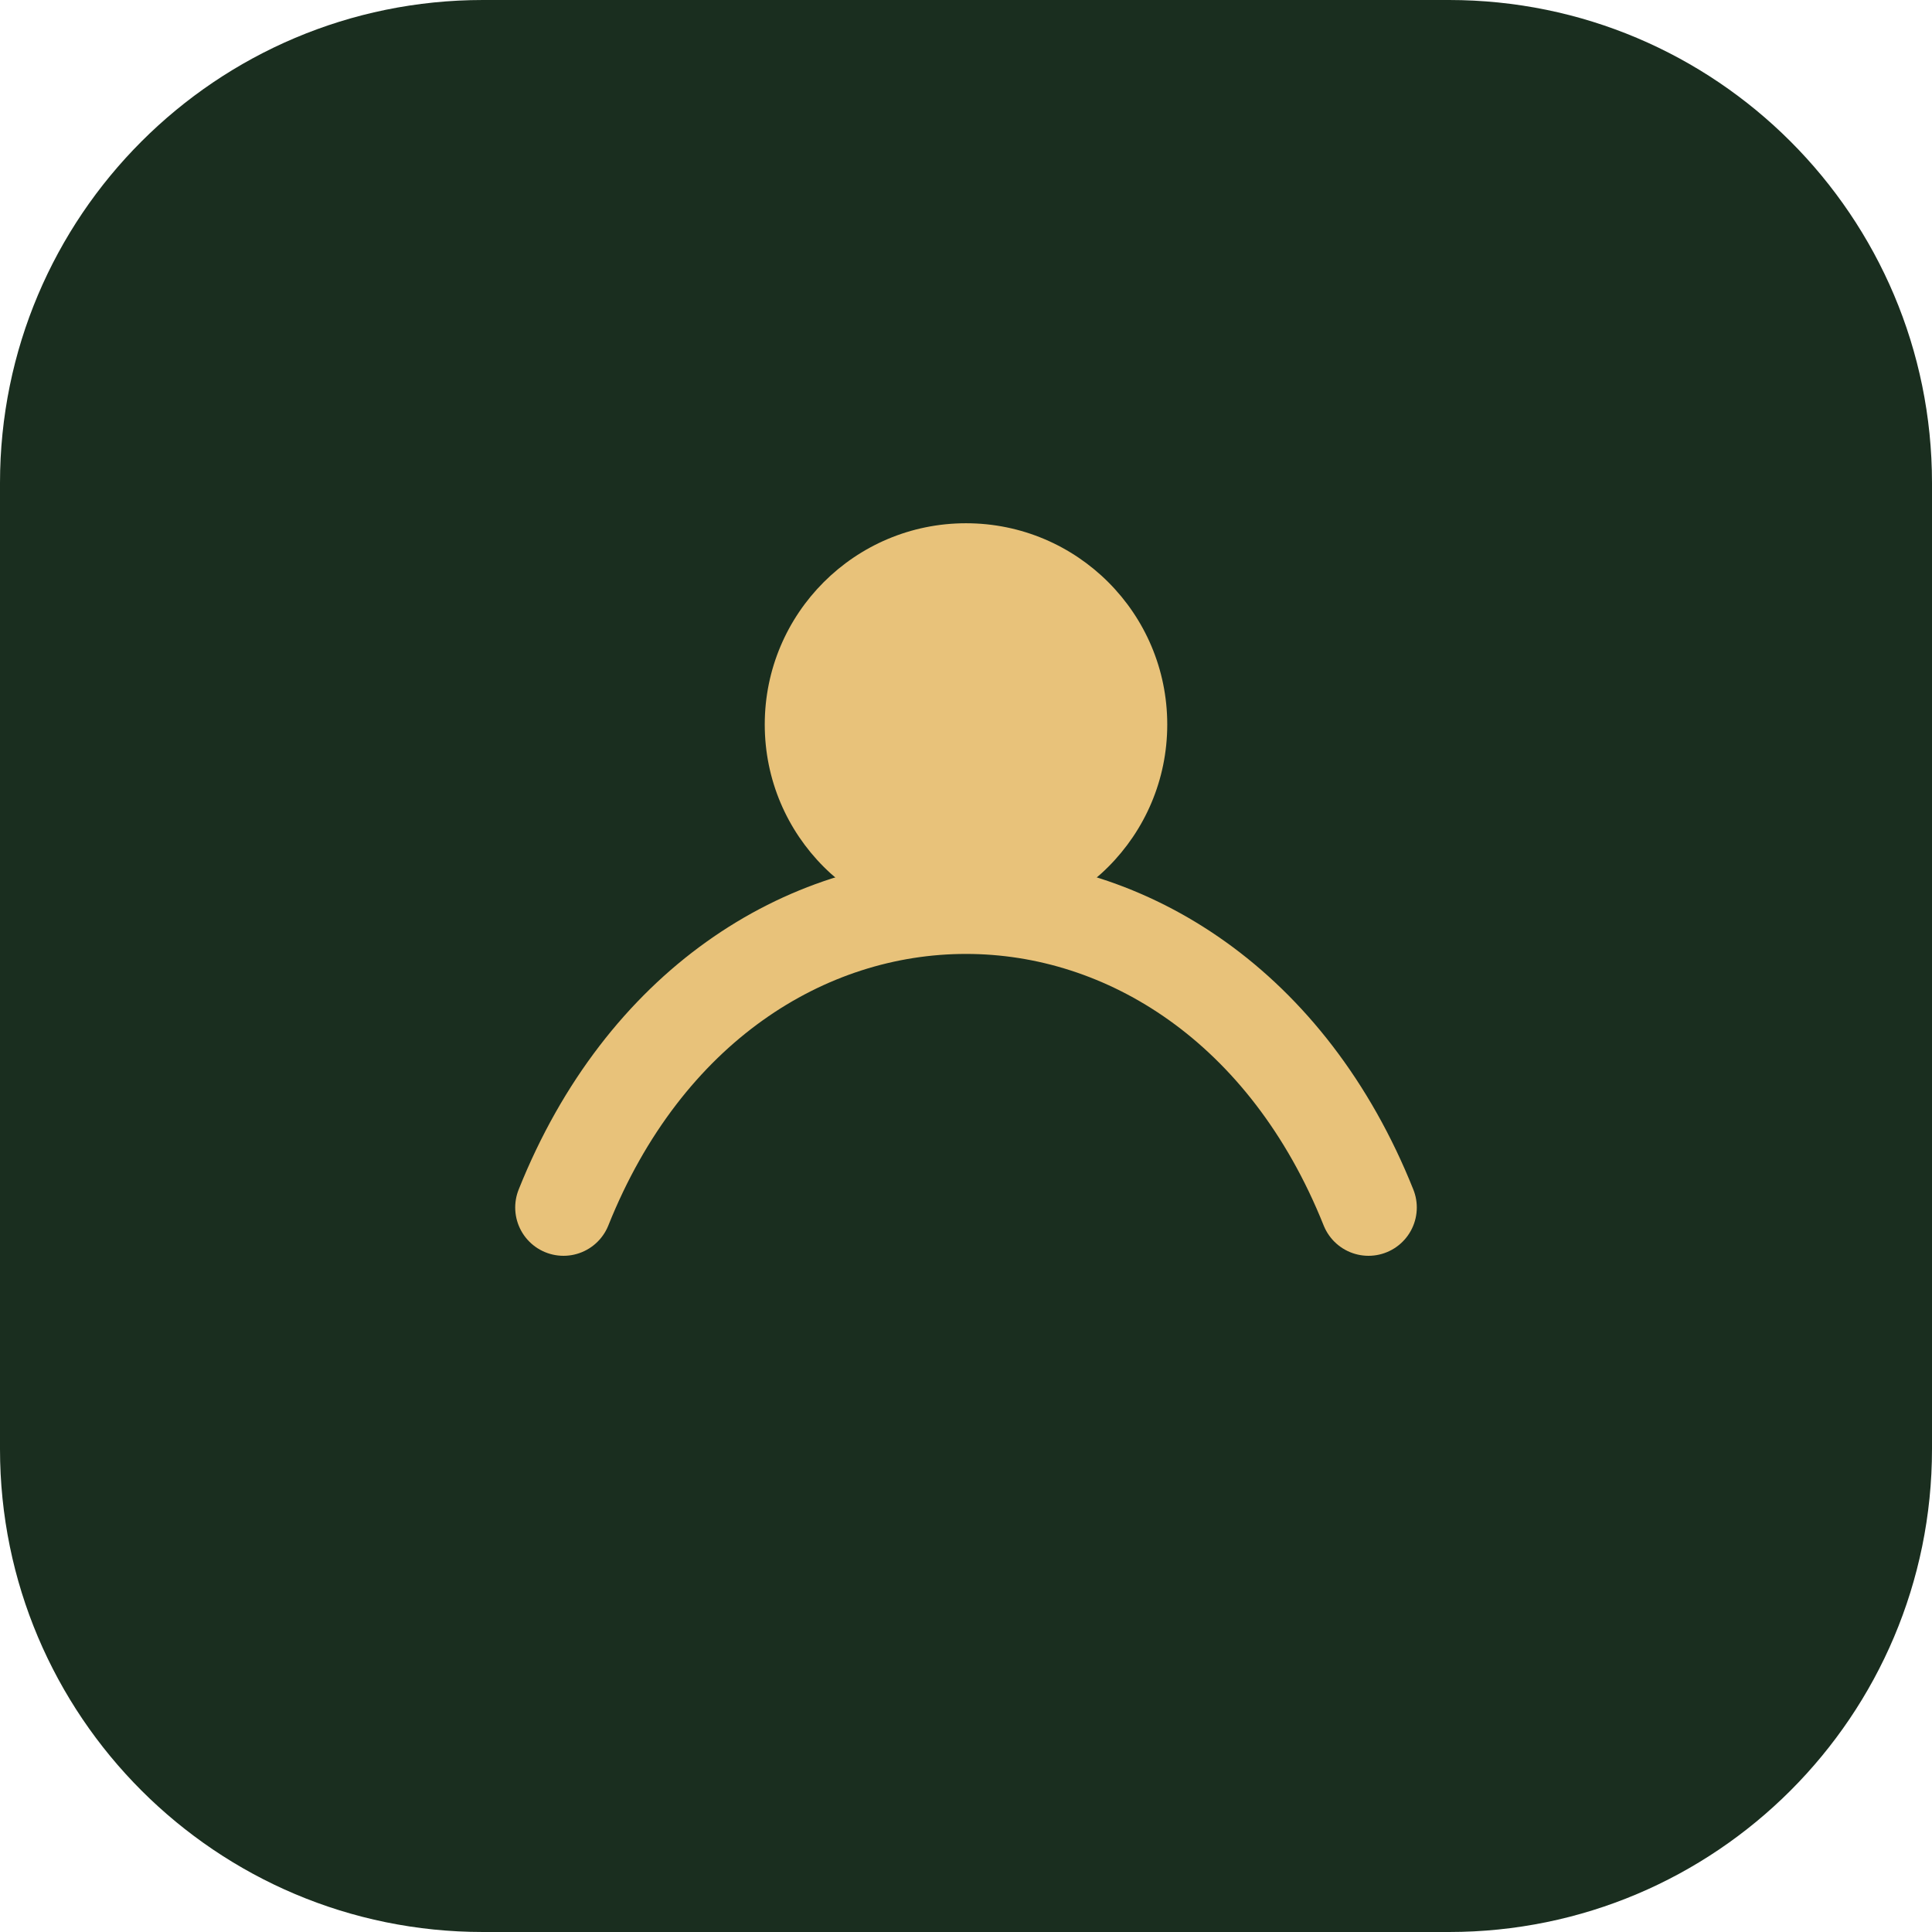
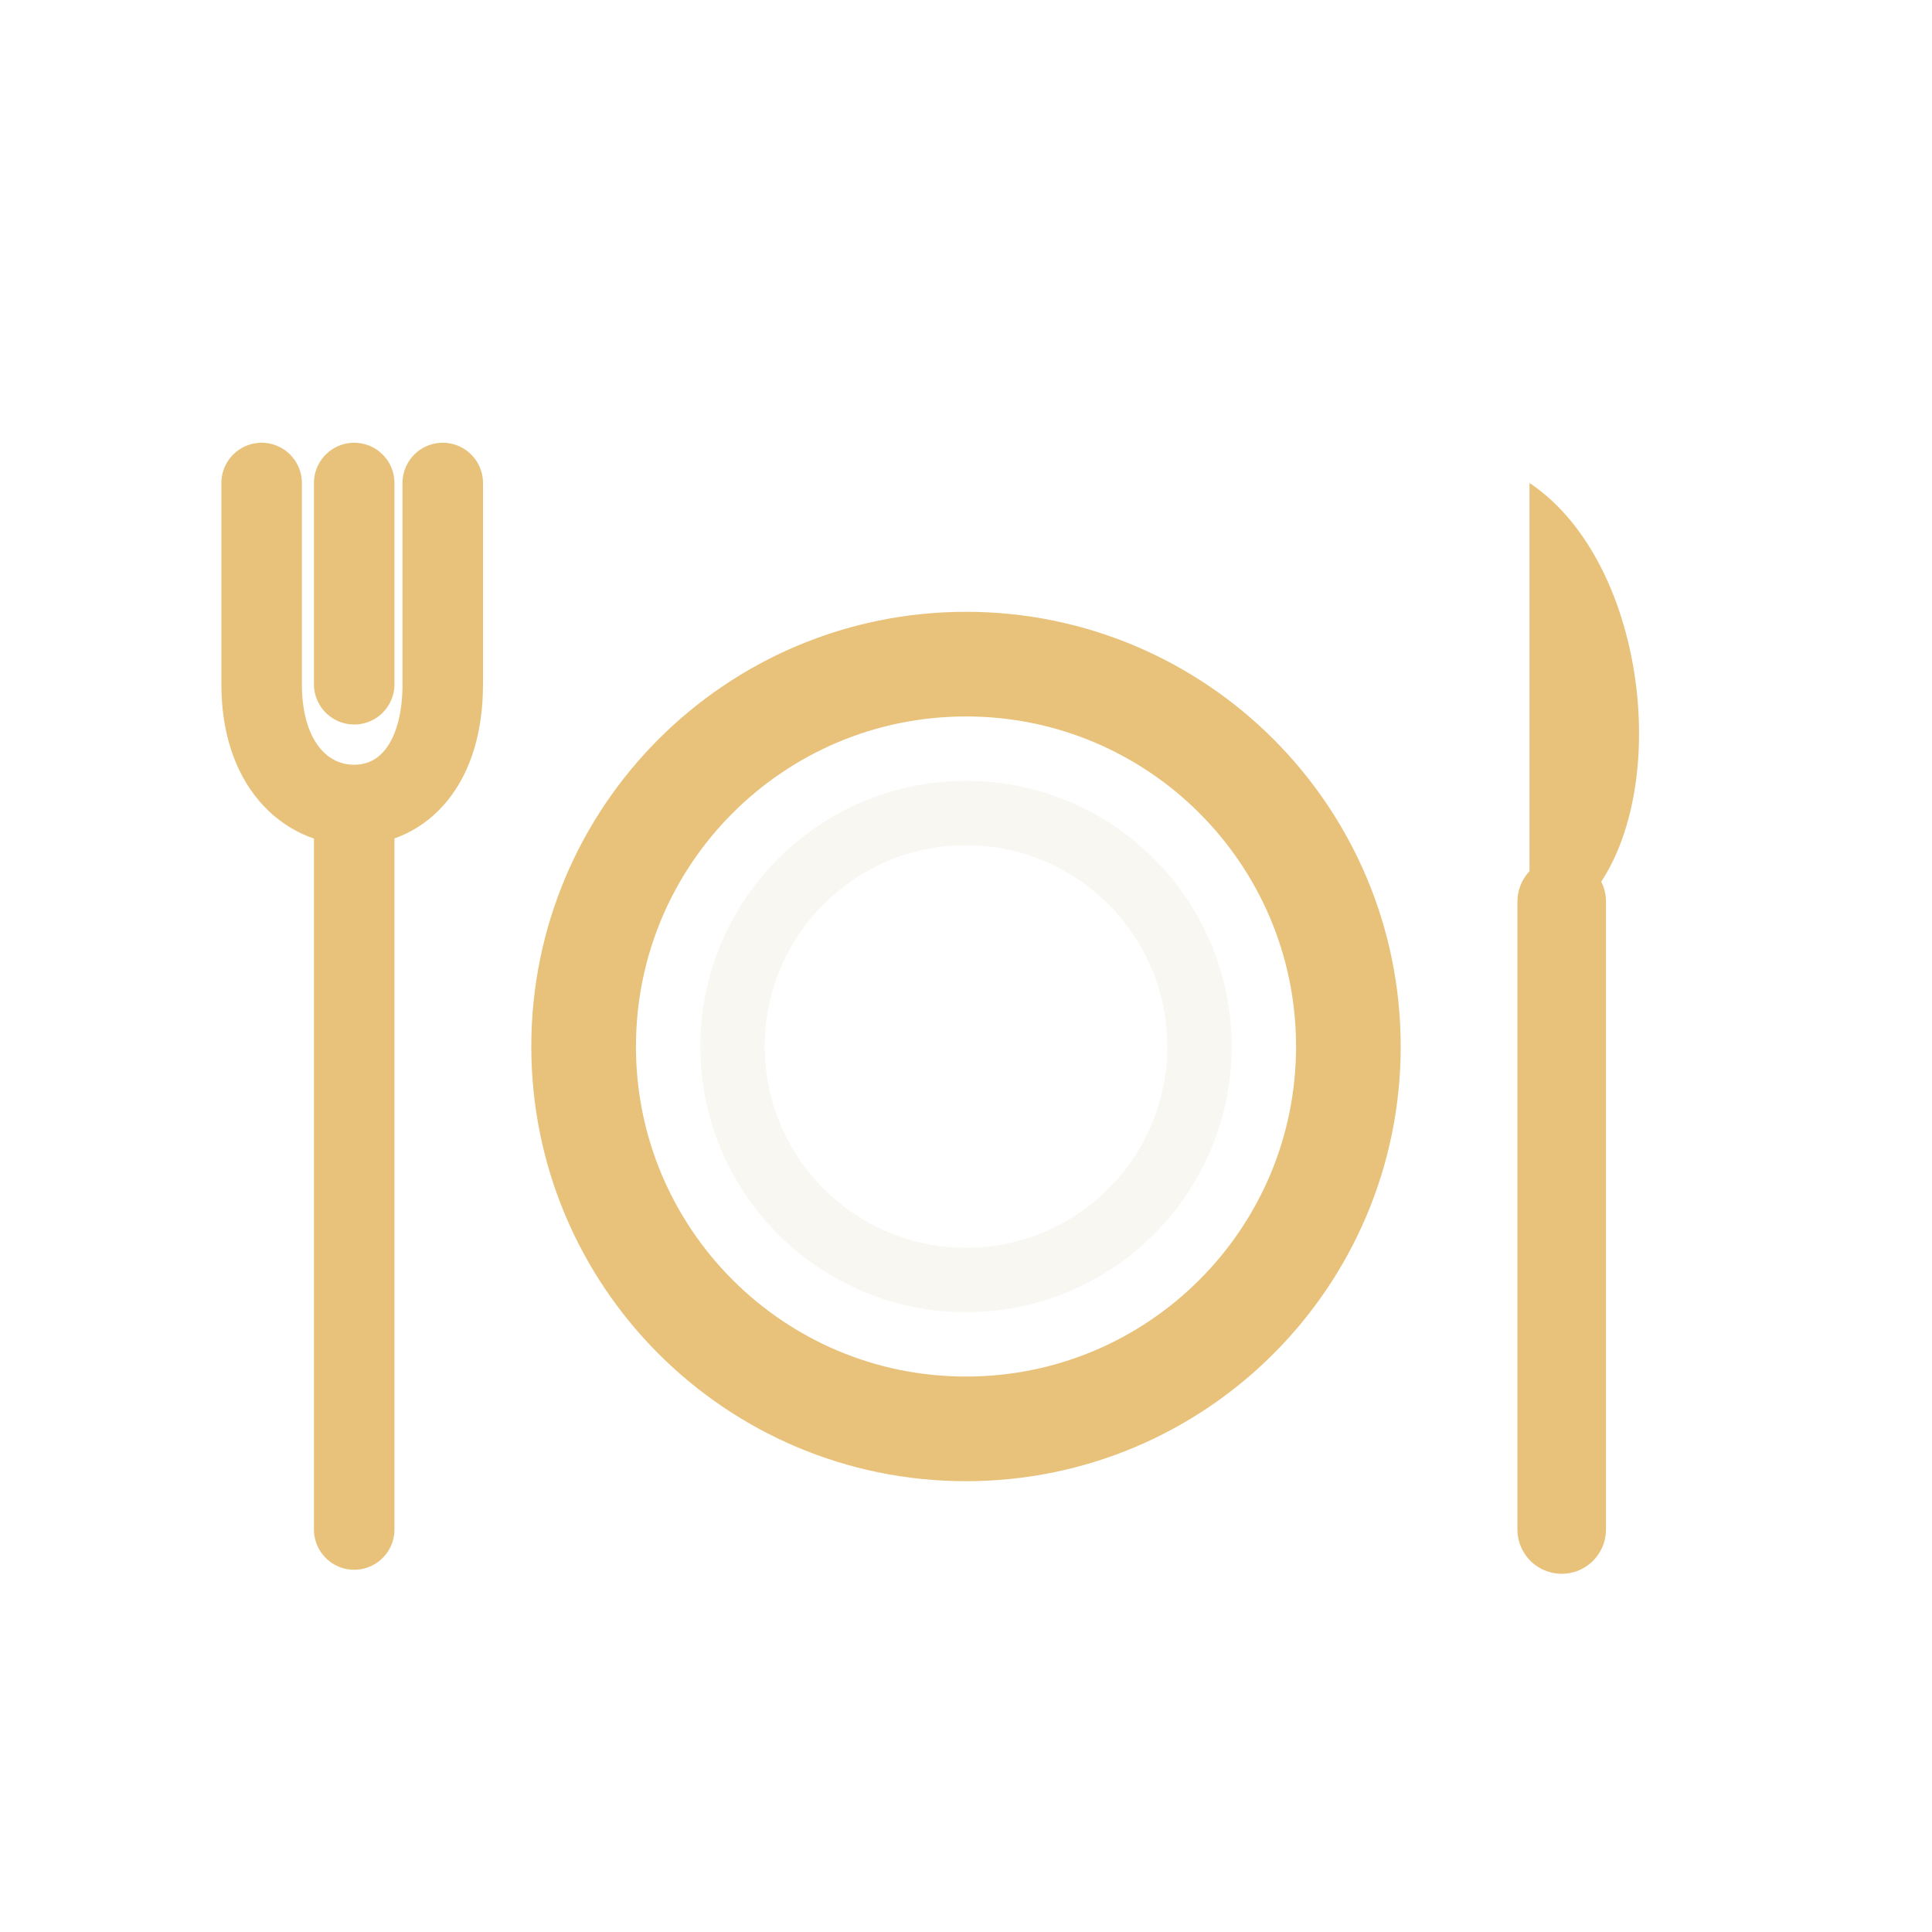
<svg xmlns="http://www.w3.org/2000/svg" viewBox="0 0 48 48" fill="none" aria-hidden="true">
-   <rect width="48" height="48" rx="12" fill="#1a2e1f" />
-   <path d="M14 30c4-10 16-10 20 0" stroke="#e8c27a" stroke-width="2.4" stroke-linecap="round" />
-   <circle cx="24" cy="18" r="5" fill="#e8c27a" />
+   <circle cx="24" cy="26" r="9.5" stroke="#E8C27A" stroke-width="2.6" />
+   <circle cx="24" cy="26" r="5.8" stroke="#F4F0E8" stroke-width="1.6" opacity=".55" />
+   <path d="M6.5 12 V17 C6.5 19 7.6 20 8.8 20 C10 20 11 19 11 17 V12 M8.8 12 V17 M8.8 20 V38" stroke="#E8C27A" stroke-width="2" stroke-linecap="round" stroke-linejoin="round" />
+   <path d="M38 12 C41 14 41.6 20 39.4 22.4 H38 Z" fill="#E8C27A" />
+   <path d="M38.8 22.4 V38" stroke="#E8C27A" stroke-width="2.2" stroke-linecap="round" />
</svg>
